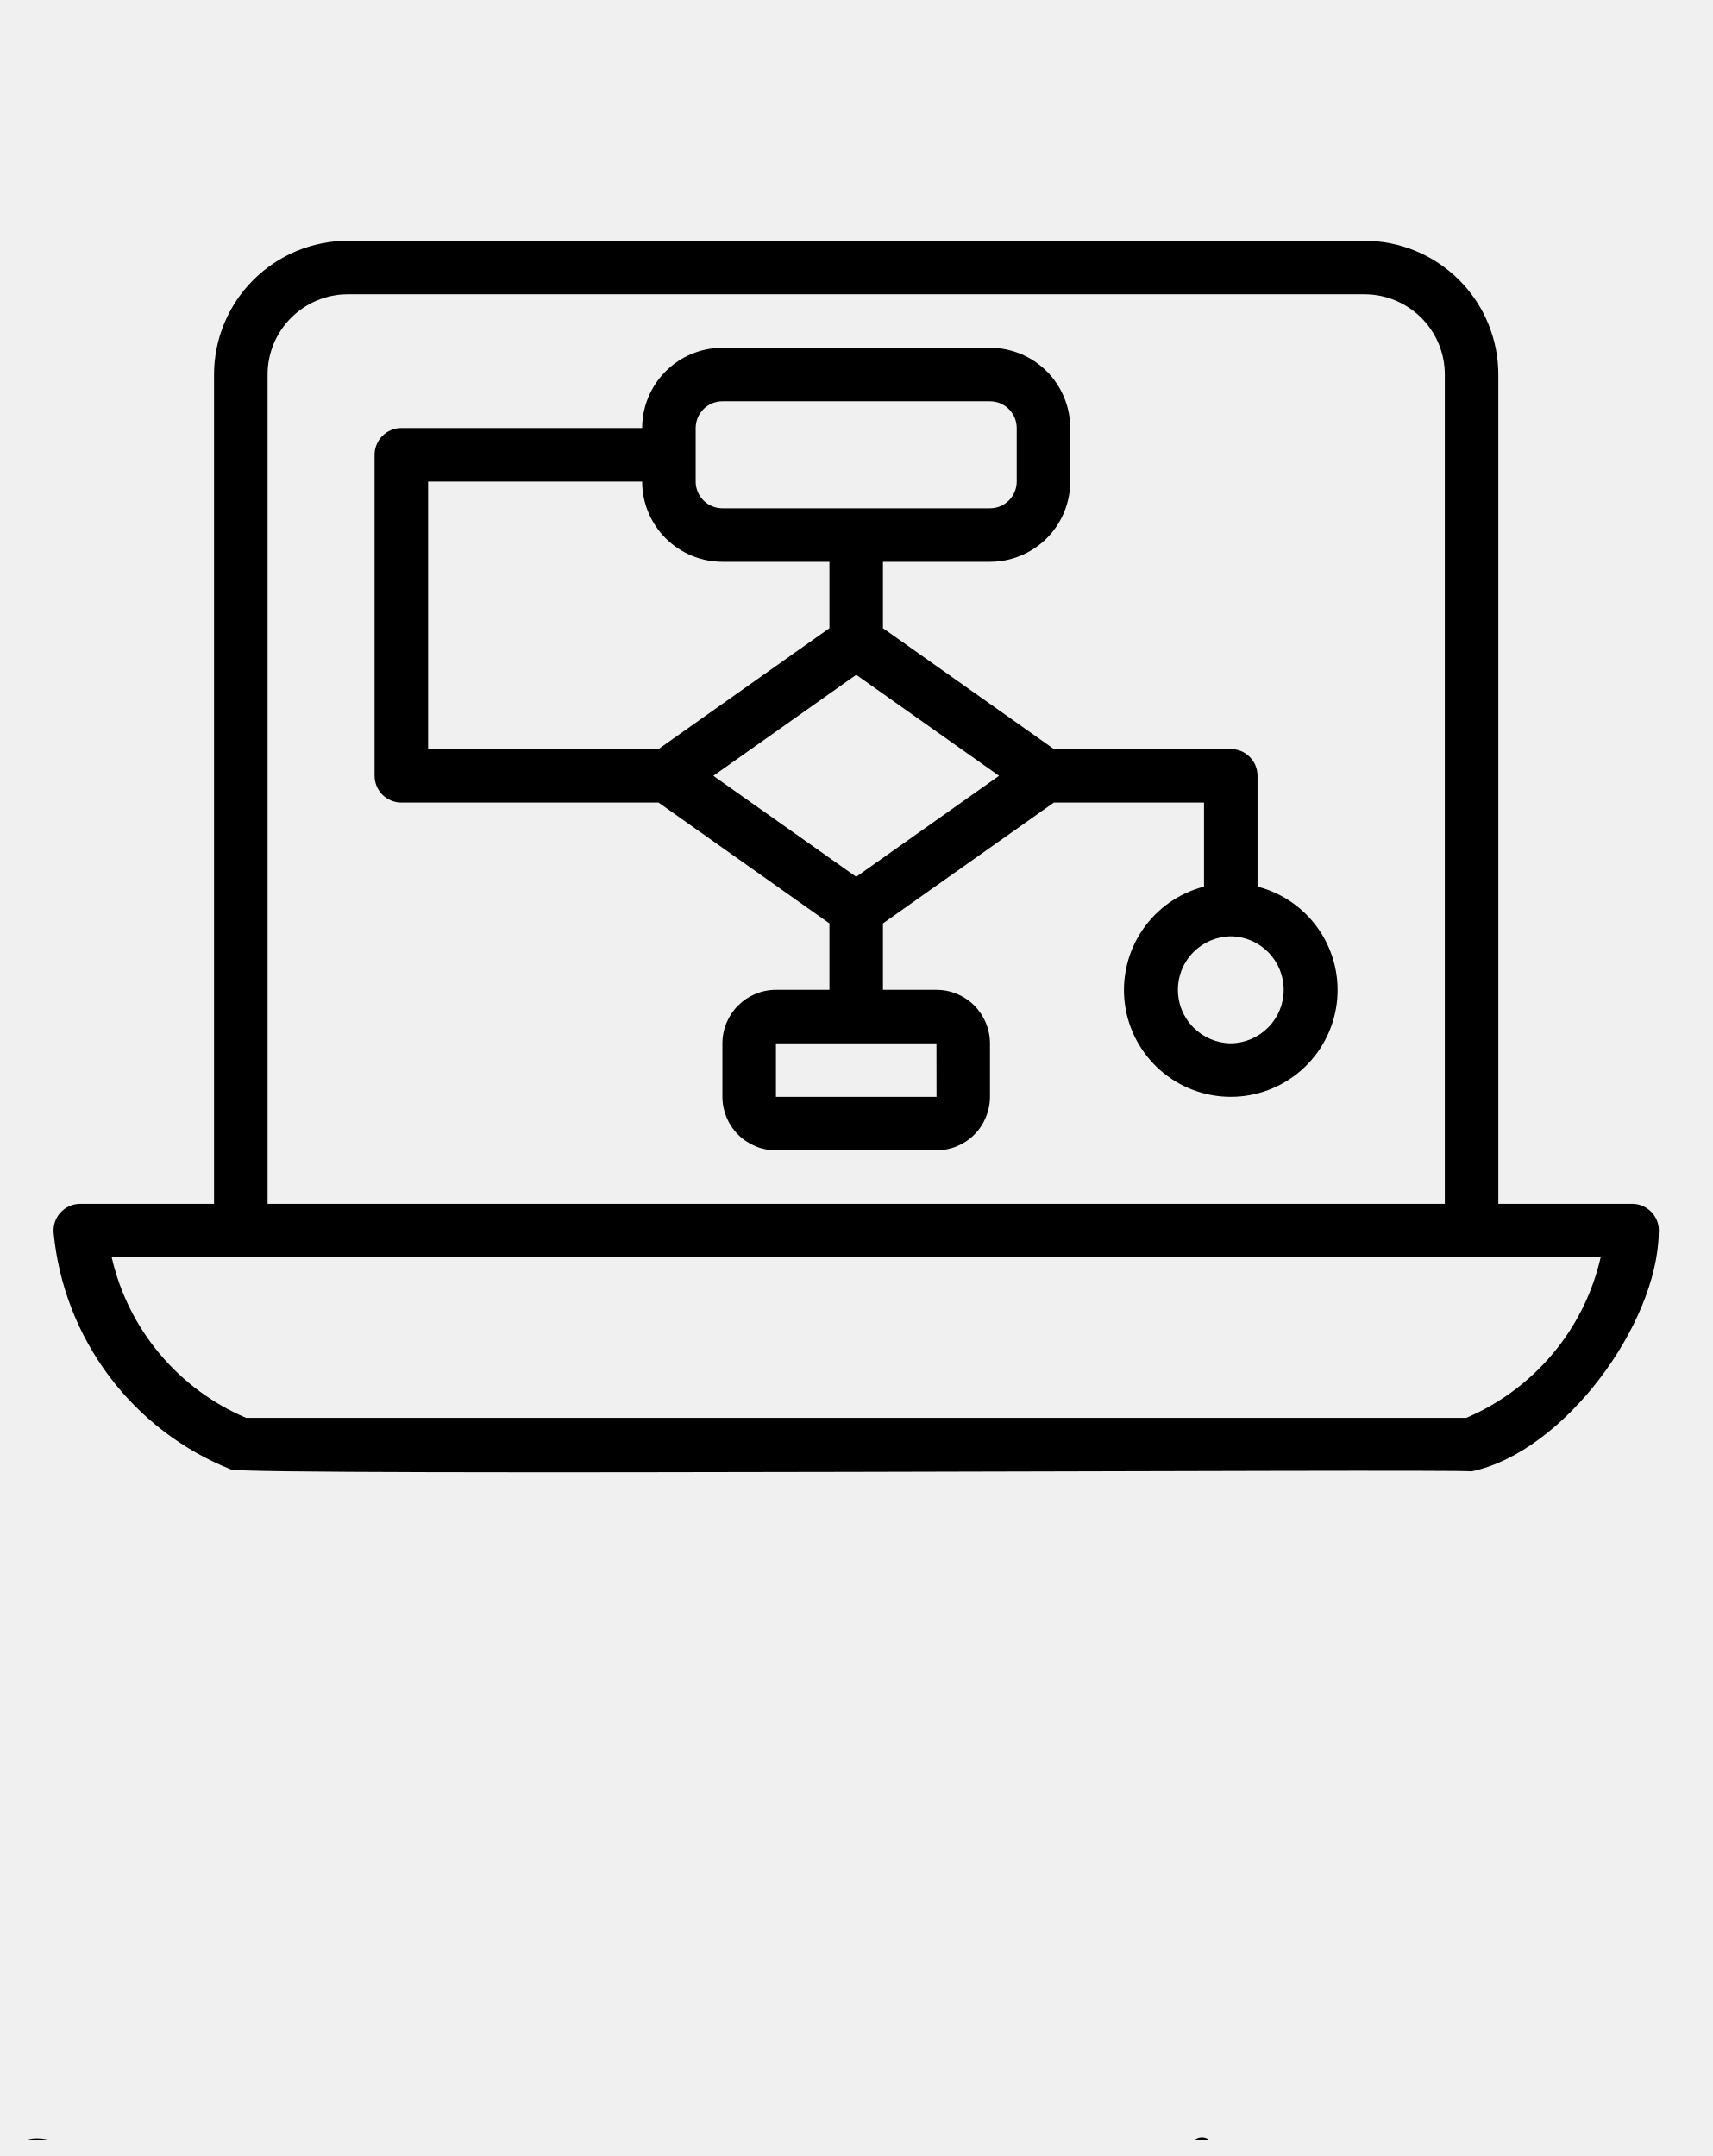
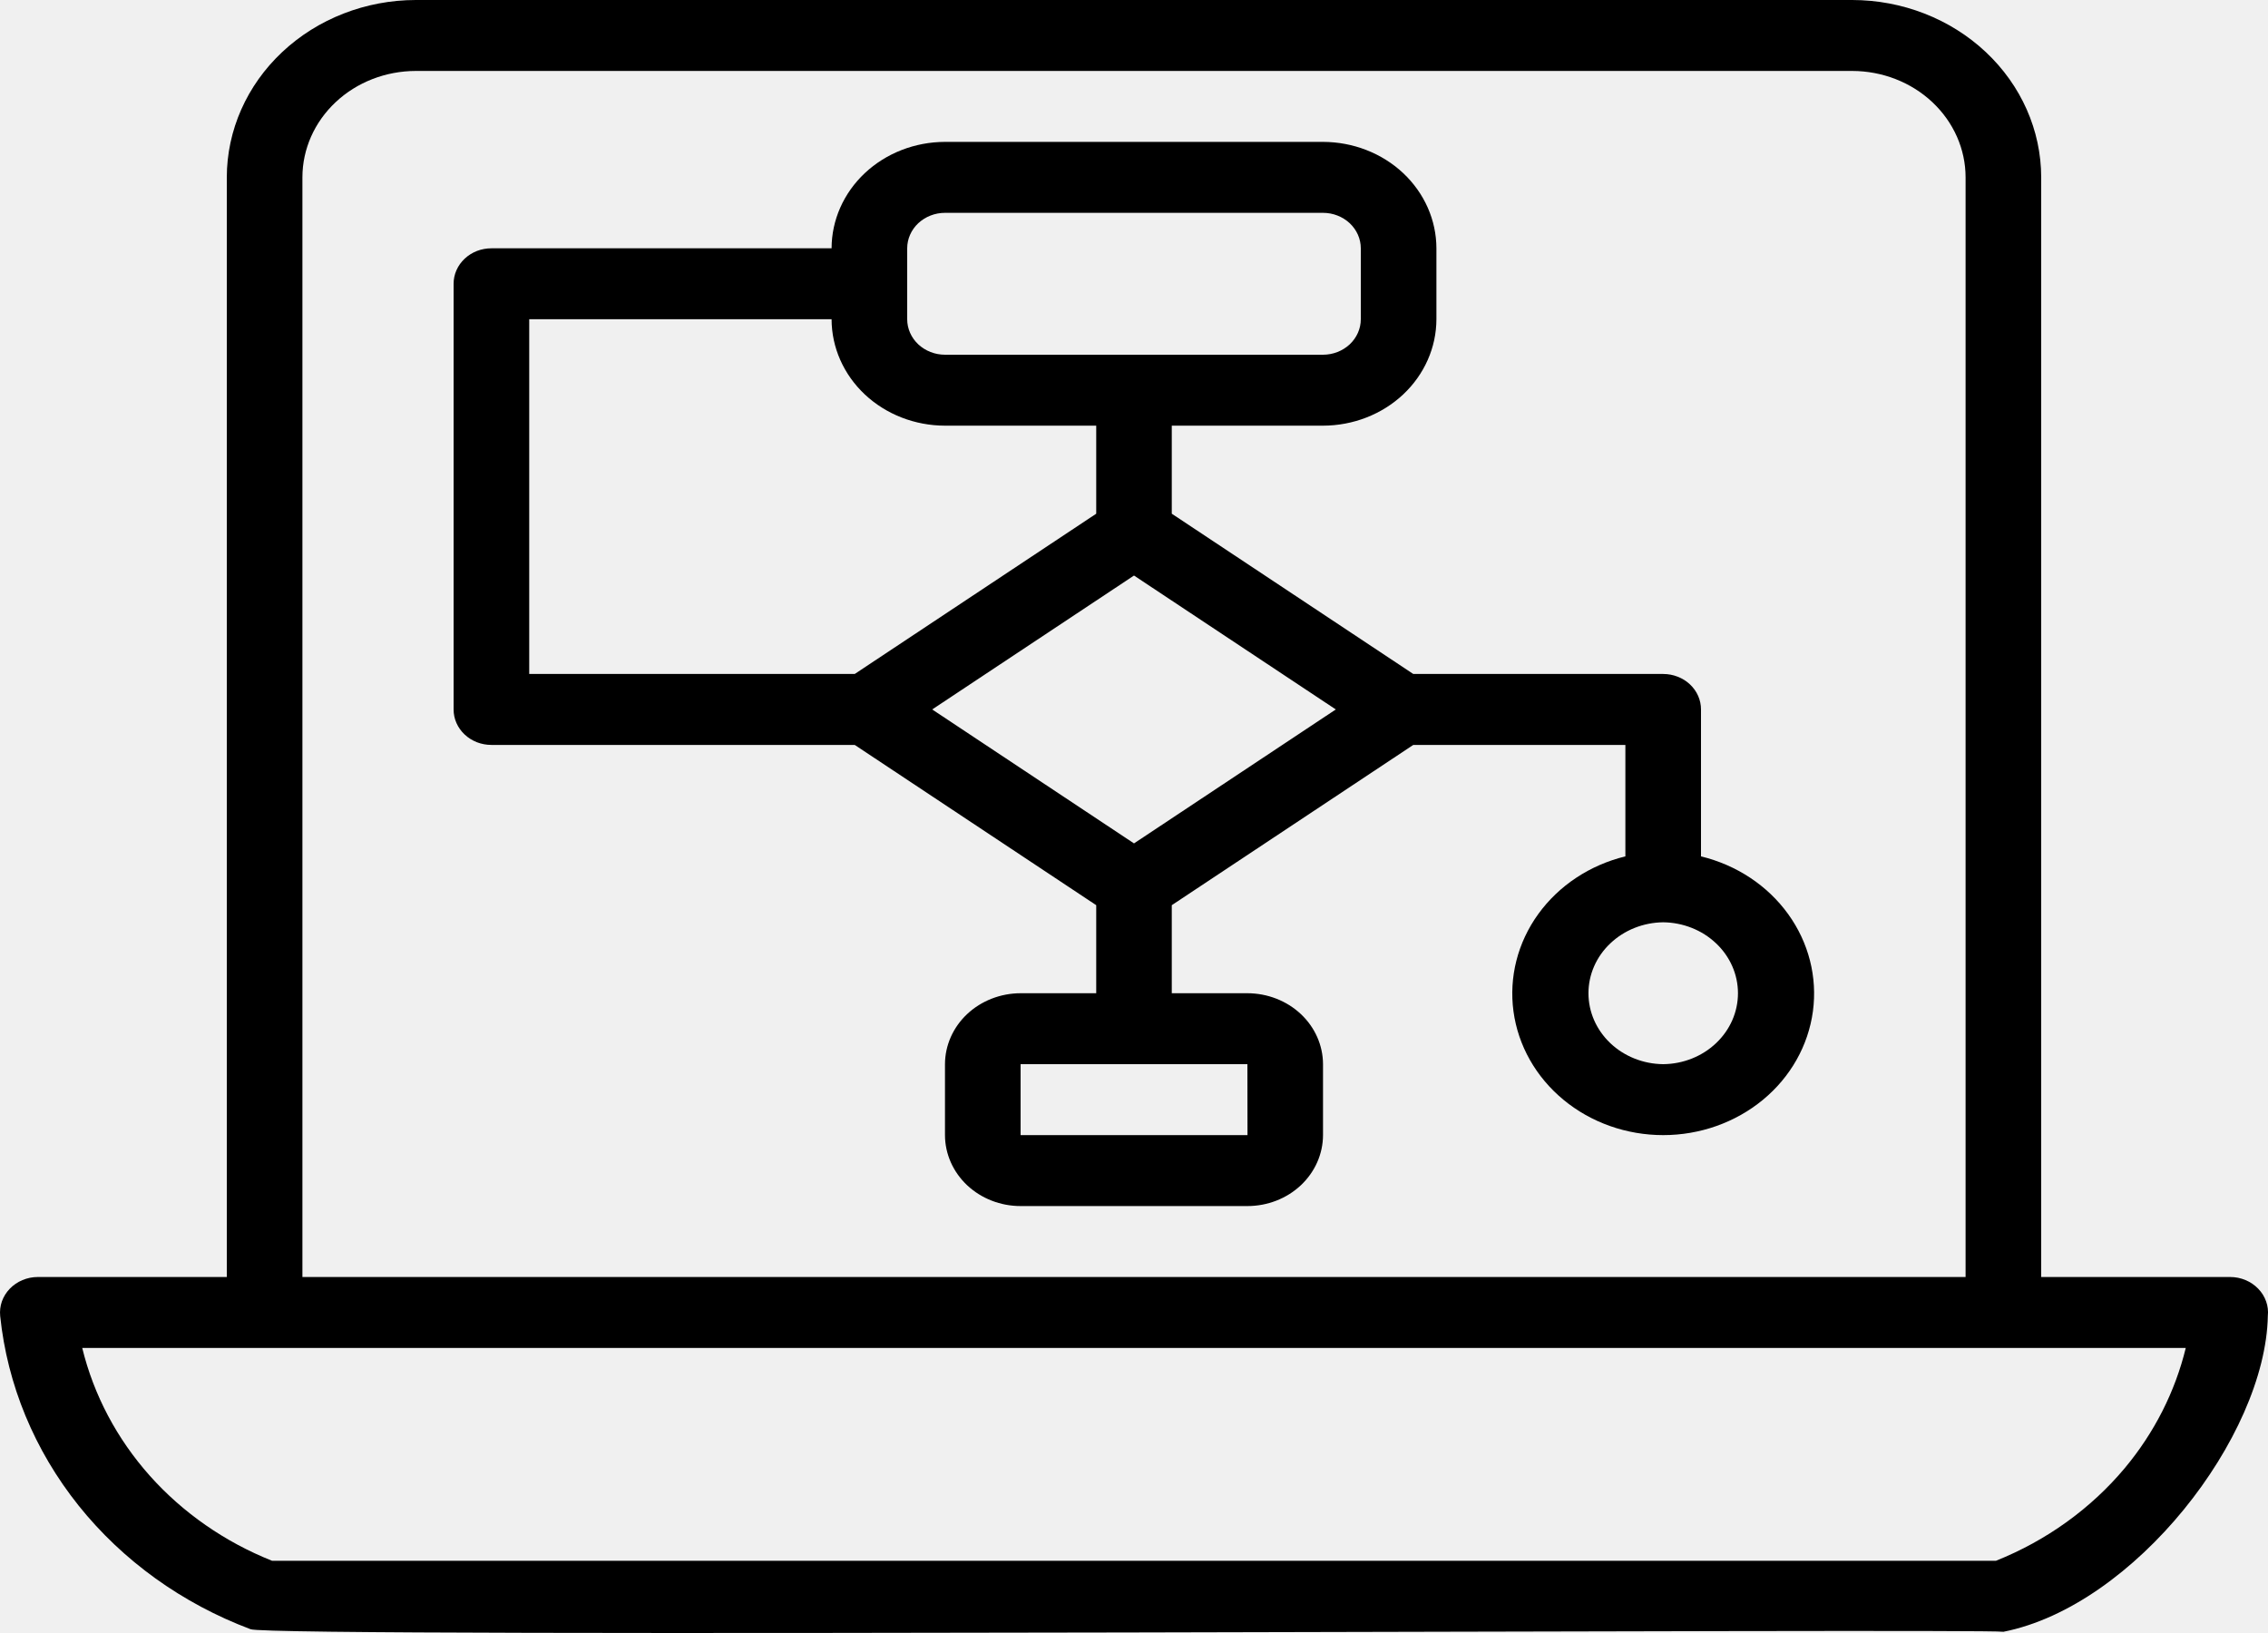
- <svg xmlns="http://www.w3.org/2000/svg" width="54" height="68" viewBox="0 0 54 68" fill="none">
-   <g clip-path="url(#clip0_77_131)">
-     <path d="M52.094 38.246C52.015 38.159 51.919 38.089 51.811 38.041C51.703 37.993 51.587 37.969 51.469 37.969H47.25V11.812C47.249 10.694 46.804 9.622 46.013 8.831C45.222 8.04 44.15 7.595 43.031 7.594H10.969C9.85 7.595 8.778 8.04 7.987 8.831C7.196 9.622 6.751 10.694 6.75 11.812V37.969H2.531C2.413 37.969 2.297 37.993 2.189 38.041C2.082 38.089 1.985 38.159 1.906 38.246C1.827 38.334 1.767 38.436 1.73 38.548C1.693 38.66 1.68 38.779 1.692 38.896C1.851 40.53 2.456 42.09 3.442 43.404C4.427 44.718 5.755 45.735 7.28 46.345C7.69 46.556 45.998 46.322 46.406 46.407C49.33 45.791 52.258 41.768 52.308 38.896C52.32 38.779 52.307 38.66 52.27 38.548C52.233 38.436 52.173 38.334 52.094 38.246ZM8.438 11.812C8.438 11.141 8.705 10.498 9.18 10.023C9.654 9.549 10.298 9.282 10.969 9.281H43.031C43.702 9.282 44.346 9.549 44.82 10.023C45.295 10.498 45.562 11.141 45.562 11.812V37.969H8.438V11.812ZM49.117 42.511C48.359 43.478 47.369 44.237 46.239 44.719H7.761C6.705 44.27 5.77 43.577 5.033 42.697C4.297 41.817 3.779 40.775 3.523 39.656H50.477C50.239 40.696 49.775 41.671 49.117 42.511Z" fill="black" />
-     <path d="M39.656 27.964V24.469C39.656 24.358 39.635 24.248 39.592 24.146C39.55 24.043 39.488 23.95 39.409 23.872C39.331 23.794 39.238 23.732 39.136 23.689C39.033 23.647 38.923 23.625 38.812 23.625H33.234L27.844 19.813V17.719H31.219C31.89 17.718 32.533 17.451 33.008 16.977C33.482 16.502 33.749 15.859 33.75 15.188V13.5C33.749 12.829 33.482 12.185 33.008 11.711C32.533 11.236 31.89 10.97 31.219 10.969H22.781C22.11 10.97 21.467 11.236 20.992 11.711C20.518 12.185 20.251 12.829 20.25 13.5H12.656C12.545 13.5 12.436 13.522 12.333 13.564C12.231 13.607 12.138 13.669 12.059 13.747C11.981 13.825 11.919 13.918 11.877 14.021C11.834 14.123 11.812 14.233 11.812 14.344V24.469C11.812 24.58 11.834 24.689 11.877 24.792C11.919 24.894 11.981 24.987 12.059 25.066C12.138 25.144 12.231 25.206 12.333 25.248C12.436 25.291 12.545 25.313 12.656 25.312H20.766L26.156 29.124V31.219H24.469C24.021 31.219 23.593 31.397 23.276 31.714C22.96 32.03 22.782 32.459 22.781 32.906V34.594C22.782 35.041 22.96 35.47 23.276 35.786C23.593 36.103 24.021 36.281 24.469 36.281H29.531C29.979 36.281 30.407 36.103 30.724 35.786C31.04 35.47 31.218 35.041 31.219 34.594V32.906C31.218 32.459 31.04 32.03 30.724 31.714C30.407 31.397 29.979 31.219 29.531 31.219H27.844V29.124L33.234 25.312H37.969V27.964C37.175 28.169 36.483 28.657 36.024 29.335C35.564 30.014 35.367 30.837 35.471 31.65C35.574 32.464 35.971 33.211 36.586 33.753C37.201 34.295 37.993 34.594 38.812 34.594C39.632 34.594 40.424 34.295 41.039 33.753C41.654 33.211 42.051 32.464 42.154 31.65C42.258 30.837 42.061 30.014 41.601 29.335C41.142 28.657 40.45 28.169 39.656 27.964ZM29.533 34.594H24.469V32.906H29.531L29.533 34.594ZM21.938 13.5C21.938 13.276 22.027 13.062 22.185 12.903C22.343 12.745 22.558 12.656 22.781 12.656H31.219C31.442 12.656 31.657 12.745 31.815 12.903C31.973 13.062 32.062 13.276 32.062 13.5V15.188C32.062 15.411 31.973 15.626 31.815 15.784C31.657 15.942 31.442 16.031 31.219 16.031H22.781C22.558 16.031 22.343 15.942 22.185 15.784C22.027 15.626 21.938 15.411 21.938 15.188V13.5ZM13.5 15.188H20.25C20.251 15.859 20.518 16.502 20.992 16.977C21.467 17.451 22.11 17.718 22.781 17.719H26.156V19.813L20.766 23.625H13.5V15.188ZM27 27.654L22.495 24.469L27 21.283L31.505 24.469L27 27.654ZM38.812 32.906C38.368 32.901 37.944 32.721 37.632 32.405C37.319 32.089 37.144 31.663 37.144 31.219C37.144 30.774 37.319 30.348 37.632 30.032C37.944 29.716 38.368 29.536 38.813 29.531C39.257 29.536 39.681 29.716 39.993 30.032C40.306 30.348 40.481 30.774 40.481 31.219C40.481 31.663 40.306 32.089 39.993 32.405C39.681 32.721 39.257 32.901 38.812 32.906Z" fill="black" />
-     <path d="M1.492 68.355V68.835H0.072V68.355H1.492ZM0.397 70.656V68.189C0.397 68.022 0.429 67.884 0.494 67.774C0.56 67.664 0.65 67.582 0.764 67.527C0.878 67.472 1.007 67.444 1.152 67.444C1.25 67.444 1.339 67.452 1.42 67.467C1.502 67.482 1.563 67.495 1.603 67.507L1.489 67.987C1.464 67.979 1.433 67.971 1.396 67.964C1.36 67.957 1.323 67.954 1.285 67.954C1.192 67.954 1.126 67.976 1.089 68.019C1.052 68.062 1.034 68.123 1.034 68.201V70.656H0.397ZM1.882 70.656V68.355H2.501V68.757H2.525C2.567 68.614 2.637 68.506 2.736 68.433C2.835 68.359 2.949 68.322 3.078 68.322C3.11 68.322 3.144 68.324 3.181 68.328C3.218 68.332 3.25 68.338 3.278 68.345V68.911C3.248 68.902 3.207 68.894 3.154 68.887C3.101 68.88 3.053 68.876 3.009 68.876C2.915 68.876 2.831 68.897 2.757 68.938C2.684 68.978 2.626 69.034 2.583 69.106C2.541 69.178 2.52 69.26 2.52 69.354V70.656H1.882ZM4.541 70.701C4.308 70.701 4.107 70.652 3.937 70.553C3.768 70.453 3.638 70.314 3.546 70.136C3.454 69.958 3.408 69.75 3.408 69.515C3.408 69.277 3.454 69.069 3.546 68.891C3.638 68.713 3.768 68.574 3.937 68.475C4.107 68.375 4.308 68.325 4.541 68.325C4.774 68.325 4.974 68.375 5.143 68.475C5.313 68.574 5.444 68.713 5.536 68.891C5.628 69.069 5.673 69.277 5.673 69.515C5.673 69.75 5.628 69.958 5.536 70.136C5.444 70.314 5.313 70.453 5.143 70.553C4.974 70.652 4.774 70.701 4.541 70.701ZM4.544 70.207C4.65 70.207 4.738 70.177 4.809 70.117C4.88 70.056 4.933 69.973 4.969 69.868C5.006 69.763 5.025 69.644 5.025 69.51C5.025 69.376 5.006 69.257 4.969 69.152C4.933 69.047 4.88 68.964 4.809 68.903C4.738 68.843 4.65 68.812 4.544 68.812C4.437 68.812 4.347 68.843 4.274 68.903C4.202 68.964 4.148 69.047 4.111 69.152C4.075 69.257 4.057 69.376 4.057 69.51C4.057 69.644 4.075 69.763 4.111 69.868C4.148 69.973 4.202 70.056 4.274 70.117C4.347 70.177 4.437 70.207 4.544 70.207ZM6.088 70.656V68.355H6.697V68.761H6.724C6.772 68.626 6.851 68.52 6.963 68.442C7.075 68.364 7.209 68.325 7.365 68.325C7.523 68.325 7.657 68.365 7.768 68.444C7.879 68.521 7.953 68.627 7.99 68.761H8.014C8.06 68.629 8.145 68.524 8.268 68.445C8.392 68.365 8.538 68.325 8.707 68.325C8.922 68.325 9.096 68.394 9.23 68.53C9.365 68.666 9.432 68.859 9.432 69.109V70.656H8.796V69.234C8.796 69.107 8.762 69.011 8.694 68.947C8.626 68.883 8.541 68.851 8.439 68.851C8.323 68.851 8.233 68.888 8.168 68.962C8.103 69.035 8.07 69.131 8.07 69.251V70.656H7.452V69.221C7.452 69.108 7.419 69.018 7.354 68.951C7.29 68.885 7.206 68.851 7.101 68.851C7.03 68.851 6.966 68.869 6.909 68.905C6.853 68.94 6.809 68.989 6.776 69.053C6.743 69.116 6.727 69.19 6.727 69.275V70.656H6.088ZM12.137 68.355V68.835H10.751V68.355H12.137ZM11.066 67.804H11.704V69.949C11.704 70.008 11.713 70.054 11.731 70.087C11.749 70.119 11.774 70.141 11.806 70.154C11.839 70.167 11.877 70.174 11.919 70.174C11.95 70.174 11.979 70.171 12.009 70.166C12.039 70.16 12.062 70.156 12.078 70.153L12.179 70.628C12.147 70.638 12.102 70.649 12.044 70.662C11.986 70.676 11.915 70.685 11.833 70.688C11.679 70.694 11.544 70.673 11.428 70.626C11.313 70.579 11.224 70.506 11.16 70.408C11.096 70.309 11.065 70.184 11.066 70.033V67.804ZM13.24 69.326V70.656H12.602V67.588H13.222V68.761H13.249C13.301 68.625 13.385 68.519 13.501 68.442C13.617 68.364 13.762 68.325 13.937 68.325C14.097 68.325 14.236 68.36 14.355 68.43C14.475 68.499 14.568 68.598 14.633 68.728C14.7 68.857 14.733 69.011 14.732 69.191V70.656H14.094V69.305C14.095 69.163 14.059 69.053 13.986 68.974C13.914 68.895 13.813 68.856 13.684 68.856C13.597 68.856 13.52 68.874 13.453 68.911C13.387 68.948 13.335 69.002 13.297 69.073C13.26 69.143 13.241 69.227 13.24 69.326ZM16.283 70.701C16.047 70.701 15.843 70.653 15.672 70.557C15.502 70.46 15.371 70.324 15.28 70.147C15.188 69.969 15.142 69.759 15.142 69.516C15.142 69.279 15.188 69.072 15.28 68.893C15.371 68.714 15.501 68.575 15.668 68.475C15.835 68.375 16.032 68.325 16.258 68.325C16.41 68.325 16.551 68.35 16.682 68.399C16.814 68.447 16.928 68.519 17.026 68.616C17.125 68.713 17.202 68.835 17.257 68.981C17.312 69.127 17.339 69.298 17.339 69.494V69.669H15.396V69.273H16.739C16.739 69.182 16.719 69.1 16.679 69.029C16.639 68.958 16.583 68.903 16.512 68.863C16.442 68.822 16.361 68.802 16.268 68.802C16.171 68.802 16.085 68.824 16.011 68.869C15.937 68.913 15.879 68.972 15.837 69.047C15.795 69.121 15.773 69.204 15.772 69.294V69.671C15.772 69.784 15.793 69.883 15.835 69.966C15.878 70.049 15.939 70.112 16.017 70.157C16.095 70.202 16.187 70.225 16.294 70.225C16.365 70.225 16.43 70.215 16.488 70.195C16.547 70.175 16.598 70.145 16.64 70.105C16.682 70.065 16.714 70.016 16.736 69.958L17.326 69.997C17.296 70.139 17.235 70.263 17.142 70.369C17.05 70.474 16.931 70.555 16.785 70.614C16.64 70.672 16.473 70.701 16.283 70.701ZM21.311 67.588V70.656H20.75L19.416 68.725H19.393V70.656H18.744V67.588H19.314L20.638 69.518H20.665V67.588H21.311ZM22.874 70.701C22.642 70.701 22.44 70.652 22.27 70.553C22.102 70.453 21.971 70.314 21.88 70.136C21.788 69.958 21.742 69.75 21.742 69.515C21.742 69.277 21.788 69.069 21.88 68.891C21.971 68.713 22.102 68.574 22.27 68.475C22.44 68.375 22.642 68.325 22.874 68.325C23.107 68.325 23.308 68.375 23.477 68.475C23.646 68.574 23.777 68.713 23.869 68.891C23.961 69.069 24.007 69.277 24.007 69.515C24.007 69.75 23.961 69.958 23.869 70.136C23.777 70.314 23.646 70.453 23.477 70.553C23.308 70.652 23.107 70.701 22.874 70.701ZM22.877 70.207C22.983 70.207 23.072 70.177 23.142 70.117C23.213 70.056 23.267 69.973 23.303 69.868C23.34 69.763 23.358 69.644 23.358 69.51C23.358 69.376 23.34 69.257 23.303 69.152C23.267 69.047 23.213 68.964 23.142 68.903C23.072 68.843 22.983 68.812 22.877 68.812C22.77 68.812 22.68 68.843 22.608 68.903C22.536 68.964 22.481 69.047 22.444 69.152C22.408 69.257 22.39 69.376 22.39 69.51C22.39 69.644 22.408 69.763 22.444 69.868C22.481 69.973 22.536 70.056 22.608 70.117C22.68 70.177 22.77 70.207 22.877 70.207ZM25.898 69.677V68.355H26.536V70.656H25.923V70.238H25.899C25.847 70.373 25.761 70.481 25.64 70.563C25.52 70.645 25.374 70.686 25.201 70.686C25.047 70.686 24.912 70.651 24.795 70.581C24.678 70.511 24.587 70.412 24.521 70.283C24.456 70.154 24.423 70 24.422 69.82V68.355H25.06V69.706C25.061 69.842 25.098 69.95 25.169 70.028C25.241 70.107 25.338 70.147 25.459 70.147C25.535 70.147 25.607 70.129 25.674 70.094C25.741 70.058 25.795 70.006 25.836 69.936C25.878 69.866 25.898 69.779 25.898 69.677ZM27.684 69.326V70.656H27.046V68.355H27.654V68.761H27.681C27.732 68.627 27.818 68.521 27.938 68.444C28.058 68.365 28.203 68.325 28.374 68.325C28.533 68.325 28.673 68.36 28.791 68.43C28.91 68.5 29.003 68.6 29.069 68.73C29.135 68.859 29.168 69.012 29.168 69.191V70.656H28.529V69.305C28.53 69.164 28.494 69.054 28.422 68.975C28.349 68.895 28.248 68.856 28.12 68.856C28.035 68.856 27.959 68.874 27.893 68.911C27.828 68.948 27.777 69.002 27.74 69.073C27.704 69.143 27.685 69.227 27.684 69.326ZM30.659 70.656V67.588H31.869C32.102 67.588 32.3 67.632 32.464 67.721C32.628 67.809 32.753 67.932 32.839 68.088C32.926 68.244 32.969 68.424 32.969 68.628C32.969 68.832 32.925 69.011 32.837 69.167C32.749 69.323 32.622 69.444 32.455 69.531C32.289 69.618 32.089 69.662 31.853 69.662H31.081V69.142H31.748C31.873 69.142 31.976 69.12 32.057 69.077C32.139 69.033 32.2 68.973 32.239 68.896C32.281 68.818 32.301 68.729 32.301 68.628C32.301 68.526 32.281 68.437 32.239 68.361C32.2 68.284 32.139 68.225 32.057 68.183C31.975 68.14 31.871 68.118 31.745 68.118H31.308V70.656H30.659ZM33.379 70.656V68.355H33.997V68.757H34.021C34.063 68.614 34.133 68.506 34.232 68.433C34.331 68.359 34.445 68.322 34.574 68.322C34.606 68.322 34.64 68.324 34.677 68.328C34.714 68.332 34.747 68.338 34.775 68.345V68.911C34.745 68.902 34.703 68.894 34.65 68.887C34.597 68.88 34.549 68.876 34.505 68.876C34.411 68.876 34.327 68.897 34.253 68.938C34.181 68.978 34.123 69.034 34.08 69.106C34.038 69.178 34.017 69.26 34.017 69.354V70.656H33.379ZM36.037 70.701C35.805 70.701 35.603 70.652 35.434 70.553C35.265 70.453 35.134 70.314 35.042 70.136C34.951 69.958 34.905 69.75 34.905 69.515C34.905 69.277 34.951 69.069 35.042 68.891C35.134 68.713 35.265 68.574 35.434 68.475C35.603 68.375 35.805 68.325 36.037 68.325C36.27 68.325 36.471 68.375 36.639 68.475C36.809 68.574 36.94 68.713 37.032 68.891C37.124 69.069 37.17 69.277 37.17 69.515C37.17 69.75 37.124 69.958 37.032 70.136C36.94 70.314 36.809 70.453 36.639 70.553C36.471 70.652 36.27 70.701 36.037 70.701ZM36.04 70.207C36.146 70.207 36.234 70.177 36.305 70.117C36.376 70.056 36.43 69.973 36.466 69.868C36.503 69.763 36.521 69.644 36.521 69.51C36.521 69.376 36.503 69.257 36.466 69.152C36.43 69.047 36.376 68.964 36.305 68.903C36.234 68.843 36.146 68.812 36.04 68.812C35.933 68.812 35.843 68.843 35.771 68.903C35.699 68.964 35.644 69.047 35.607 69.152C35.571 69.257 35.553 69.376 35.553 69.51C35.553 69.644 35.571 69.763 35.607 69.868C35.644 69.973 35.699 70.056 35.771 70.117C35.843 70.177 35.933 70.207 36.04 70.207ZM37.585 68.355H38.223V70.77C38.223 70.948 38.188 71.092 38.118 71.202C38.048 71.311 37.948 71.392 37.817 71.443C37.687 71.494 37.532 71.519 37.351 71.519C37.329 71.519 37.308 71.519 37.288 71.518C37.267 71.518 37.245 71.517 37.222 71.516V71.017C37.239 71.018 37.254 71.019 37.267 71.019C37.279 71.02 37.292 71.02 37.306 71.02C37.409 71.02 37.481 70.998 37.522 70.954C37.564 70.911 37.585 70.847 37.585 70.76V68.355ZM37.903 68.058C37.809 68.058 37.728 68.027 37.66 67.964C37.592 67.9 37.558 67.824 37.558 67.735C37.558 67.647 37.592 67.572 37.66 67.509C37.728 67.445 37.809 67.413 37.903 67.413C37.998 67.413 38.08 67.445 38.147 67.509C38.215 67.572 38.248 67.647 38.248 67.735C38.248 67.824 38.215 67.9 38.147 67.964C38.08 68.027 37.998 68.058 37.903 68.058ZM39.783 70.701C39.546 70.701 39.343 70.653 39.172 70.557C39.002 70.46 38.871 70.324 38.779 70.147C38.687 69.969 38.641 69.759 38.641 69.516C38.641 69.279 38.687 69.072 38.779 68.893C38.871 68.714 39.001 68.575 39.167 68.475C39.335 68.375 39.532 68.325 39.758 68.325C39.909 68.325 40.051 68.35 40.181 68.399C40.313 68.447 40.428 68.519 40.526 68.616C40.625 68.713 40.702 68.835 40.757 68.981C40.812 69.127 40.839 69.298 40.839 69.494V69.669H38.896V69.273H40.238C40.238 69.182 40.218 69.1 40.178 69.029C40.139 68.958 40.083 68.903 40.012 68.863C39.942 68.822 39.861 68.802 39.768 68.802C39.671 68.802 39.585 68.824 39.51 68.869C39.436 68.913 39.379 68.972 39.337 69.047C39.295 69.121 39.273 69.204 39.272 69.294V69.671C39.272 69.784 39.293 69.883 39.335 69.966C39.378 70.049 39.438 70.112 39.516 70.157C39.594 70.202 39.687 70.225 39.794 70.225C39.864 70.225 39.929 70.215 39.988 70.195C40.047 70.175 40.098 70.145 40.139 70.105C40.181 70.065 40.214 70.016 40.235 69.958L40.826 69.997C40.796 70.139 40.734 70.263 40.641 70.369C40.55 70.474 40.431 70.555 40.285 70.614C40.14 70.672 39.973 70.701 39.783 70.701ZM42.295 70.701C42.06 70.701 41.857 70.651 41.687 70.551C41.518 70.451 41.389 70.311 41.298 70.132C41.208 69.953 41.163 69.747 41.163 69.515C41.163 69.279 41.208 69.072 41.299 68.894C41.391 68.716 41.521 68.576 41.69 68.477C41.859 68.376 42.06 68.325 42.292 68.325C42.493 68.325 42.669 68.362 42.82 68.434C42.971 68.507 43.09 68.61 43.178 68.742C43.266 68.874 43.314 69.028 43.323 69.206H42.721C42.704 69.091 42.659 68.999 42.586 68.929C42.514 68.858 42.42 68.823 42.303 68.823C42.204 68.823 42.118 68.85 42.044 68.903C41.971 68.956 41.914 69.034 41.873 69.136C41.832 69.237 41.812 69.361 41.812 69.506C41.812 69.653 41.831 69.777 41.871 69.88C41.912 69.983 41.97 70.061 42.044 70.115C42.118 70.169 42.204 70.196 42.303 70.196C42.376 70.196 42.441 70.181 42.499 70.151C42.558 70.121 42.606 70.078 42.644 70.021C42.683 69.963 42.709 69.894 42.721 69.813H43.323C43.313 69.989 43.265 70.143 43.179 70.277C43.094 70.41 42.977 70.514 42.827 70.589C42.677 70.664 42.5 70.701 42.295 70.701ZM44.956 68.355V68.835H43.57V68.355H44.956ZM43.885 67.804H44.523V69.949C44.523 70.008 44.532 70.054 44.55 70.087C44.568 70.119 44.593 70.141 44.625 70.154C44.658 70.167 44.696 70.174 44.739 70.174C44.768 70.174 44.798 70.171 44.828 70.166C44.858 70.16 44.881 70.156 44.897 70.153L44.998 70.628C44.966 70.638 44.921 70.649 44.863 70.662C44.805 70.676 44.734 70.685 44.652 70.688C44.498 70.694 44.363 70.673 44.247 70.626C44.132 70.579 44.043 70.506 43.979 70.408C43.915 70.309 43.883 70.184 43.885 70.033V67.804Z" fill="black" />
-   </g>
-   <defs>
-     <clipPath id="clip0_77_131">
-       <rect width="54" height="67.5" fill="white" />
-     </clipPath>
-   </defs>
+ <svg xmlns="http://www.w3.org/2000/svg" width="50" height="36" viewBox="0 0 50 36" fill="none">
+   <path d="M49.784 28.41C49.706 28.329 49.611 28.264 49.505 28.22C49.398 28.175 49.283 28.152 49.167 28.152H45V3.91C44.999 2.873 44.559 1.88 43.778 1.147C42.997 0.414 41.938 0.001 40.833 0H9.167C8.062 0.001 7.003 0.414 6.222 1.147C5.441 1.88 5.001 2.873 5 3.91V28.152H0.833C0.717 28.152 0.602 28.175 0.496 28.22C0.389 28.264 0.294 28.329 0.216 28.41C0.138 28.491 0.079 28.586 0.042 28.689C0.006 28.793 -0.007 28.903 0.004 29.012C0.161 30.527 0.759 31.972 1.732 33.19C2.706 34.407 4.017 35.35 5.523 35.916C5.928 36.111 43.764 35.894 44.167 35.973C47.055 35.402 49.946 31.674 49.996 29.011C50.008 28.903 49.995 28.793 49.958 28.689C49.922 28.586 49.863 28.491 49.784 28.41ZM6.667 3.91C6.667 3.288 6.931 2.692 7.4 2.252C7.868 1.812 8.504 1.565 9.167 1.564H40.833C41.496 1.565 42.132 1.812 42.6 2.252C43.069 2.692 43.333 3.288 43.333 3.91V28.152H6.667V3.91ZM46.844 32.363C46.095 33.258 45.117 33.962 44.002 34.408H5.998C4.955 33.992 4.032 33.35 3.304 32.535C2.577 31.719 2.066 30.753 1.813 29.716H48.187C47.952 30.68 47.494 31.584 46.844 32.363Z" fill="black" />
+   <path d="M37.5 18.879V15.64C37.5 15.537 37.479 15.436 37.437 15.341C37.395 15.246 37.334 15.16 37.256 15.087C37.179 15.014 37.087 14.957 36.986 14.918C36.885 14.878 36.776 14.858 36.667 14.858H31.157L25.833 11.325V9.384H29.167C29.829 9.383 30.465 9.136 30.934 8.696C31.402 8.256 31.666 7.66 31.667 7.038V5.474C31.666 4.852 31.402 4.256 30.934 3.816C30.465 3.376 29.829 3.129 29.167 3.128H20.833C20.171 3.129 19.535 3.376 19.066 3.816C18.598 4.256 18.334 4.852 18.333 5.474H10.833C10.724 5.474 10.616 5.494 10.514 5.533C10.413 5.573 10.321 5.63 10.244 5.703C10.166 5.776 10.105 5.862 10.063 5.957C10.021 6.052 10 6.153 10 6.256V15.64C10 15.743 10.021 15.845 10.063 15.939C10.105 16.034 10.166 16.121 10.244 16.193C10.321 16.266 10.413 16.323 10.514 16.363C10.616 16.402 10.724 16.422 10.833 16.422H18.843L24.167 19.955V21.896H22.5C22.058 21.897 21.635 22.062 21.322 22.355C21.01 22.648 20.834 23.046 20.833 23.46V25.024C20.834 25.439 21.01 25.836 21.322 26.13C21.635 26.423 22.058 26.588 22.5 26.588H27.5C27.942 26.588 28.366 26.423 28.678 26.13C28.99 25.836 29.166 25.439 29.167 25.024V23.46C29.166 23.046 28.99 22.648 28.678 22.355C28.366 22.062 27.942 21.897 27.5 21.896H25.833V19.955L31.157 16.422H35.833V18.879C35.05 19.07 34.367 19.521 33.912 20.151C33.458 20.779 33.264 21.542 33.366 22.296C33.468 23.05 33.86 23.743 34.468 24.245C35.075 24.747 35.857 25.024 36.667 25.024C37.476 25.024 38.258 24.747 38.866 24.245C39.474 23.743 39.865 23.05 39.967 22.296C40.069 21.542 39.875 20.779 39.421 20.151C38.967 19.521 38.284 19.07 37.5 18.879ZM27.502 25.024H22.5V23.46H27.5L27.502 25.024ZM20 5.474C20 5.267 20.088 5.068 20.244 4.921C20.401 4.775 20.612 4.692 20.833 4.692H29.167C29.388 4.692 29.599 4.775 29.756 4.921C29.912 5.068 30 5.267 30 5.474V7.038C30 7.245 29.912 7.444 29.756 7.591C29.599 7.737 29.388 7.82 29.167 7.82H20.833C20.612 7.82 20.401 7.737 20.244 7.591C20.088 7.444 20 7.245 20 7.038V5.474ZM11.667 7.038H18.333C18.334 7.66 18.598 8.256 19.066 8.696C19.535 9.136 20.171 9.383 20.833 9.384H24.167V11.325L18.843 14.858H11.667V7.038ZM25 18.593L20.551 15.64L25 12.688L29.449 15.64L25 18.593ZM36.667 23.46C36.228 23.456 35.809 23.289 35.5 22.996C35.192 22.703 35.019 22.308 35.019 21.896C35.019 21.484 35.192 21.089 35.501 20.797C35.809 20.504 36.228 20.337 36.667 20.332C37.105 20.337 37.525 20.504 37.833 20.797C38.142 21.089 38.315 21.485 38.315 21.896C38.315 22.308 38.142 22.703 37.833 22.996C37.525 23.289 37.105 23.456 36.667 23.46Z" fill="black" />
</svg>
